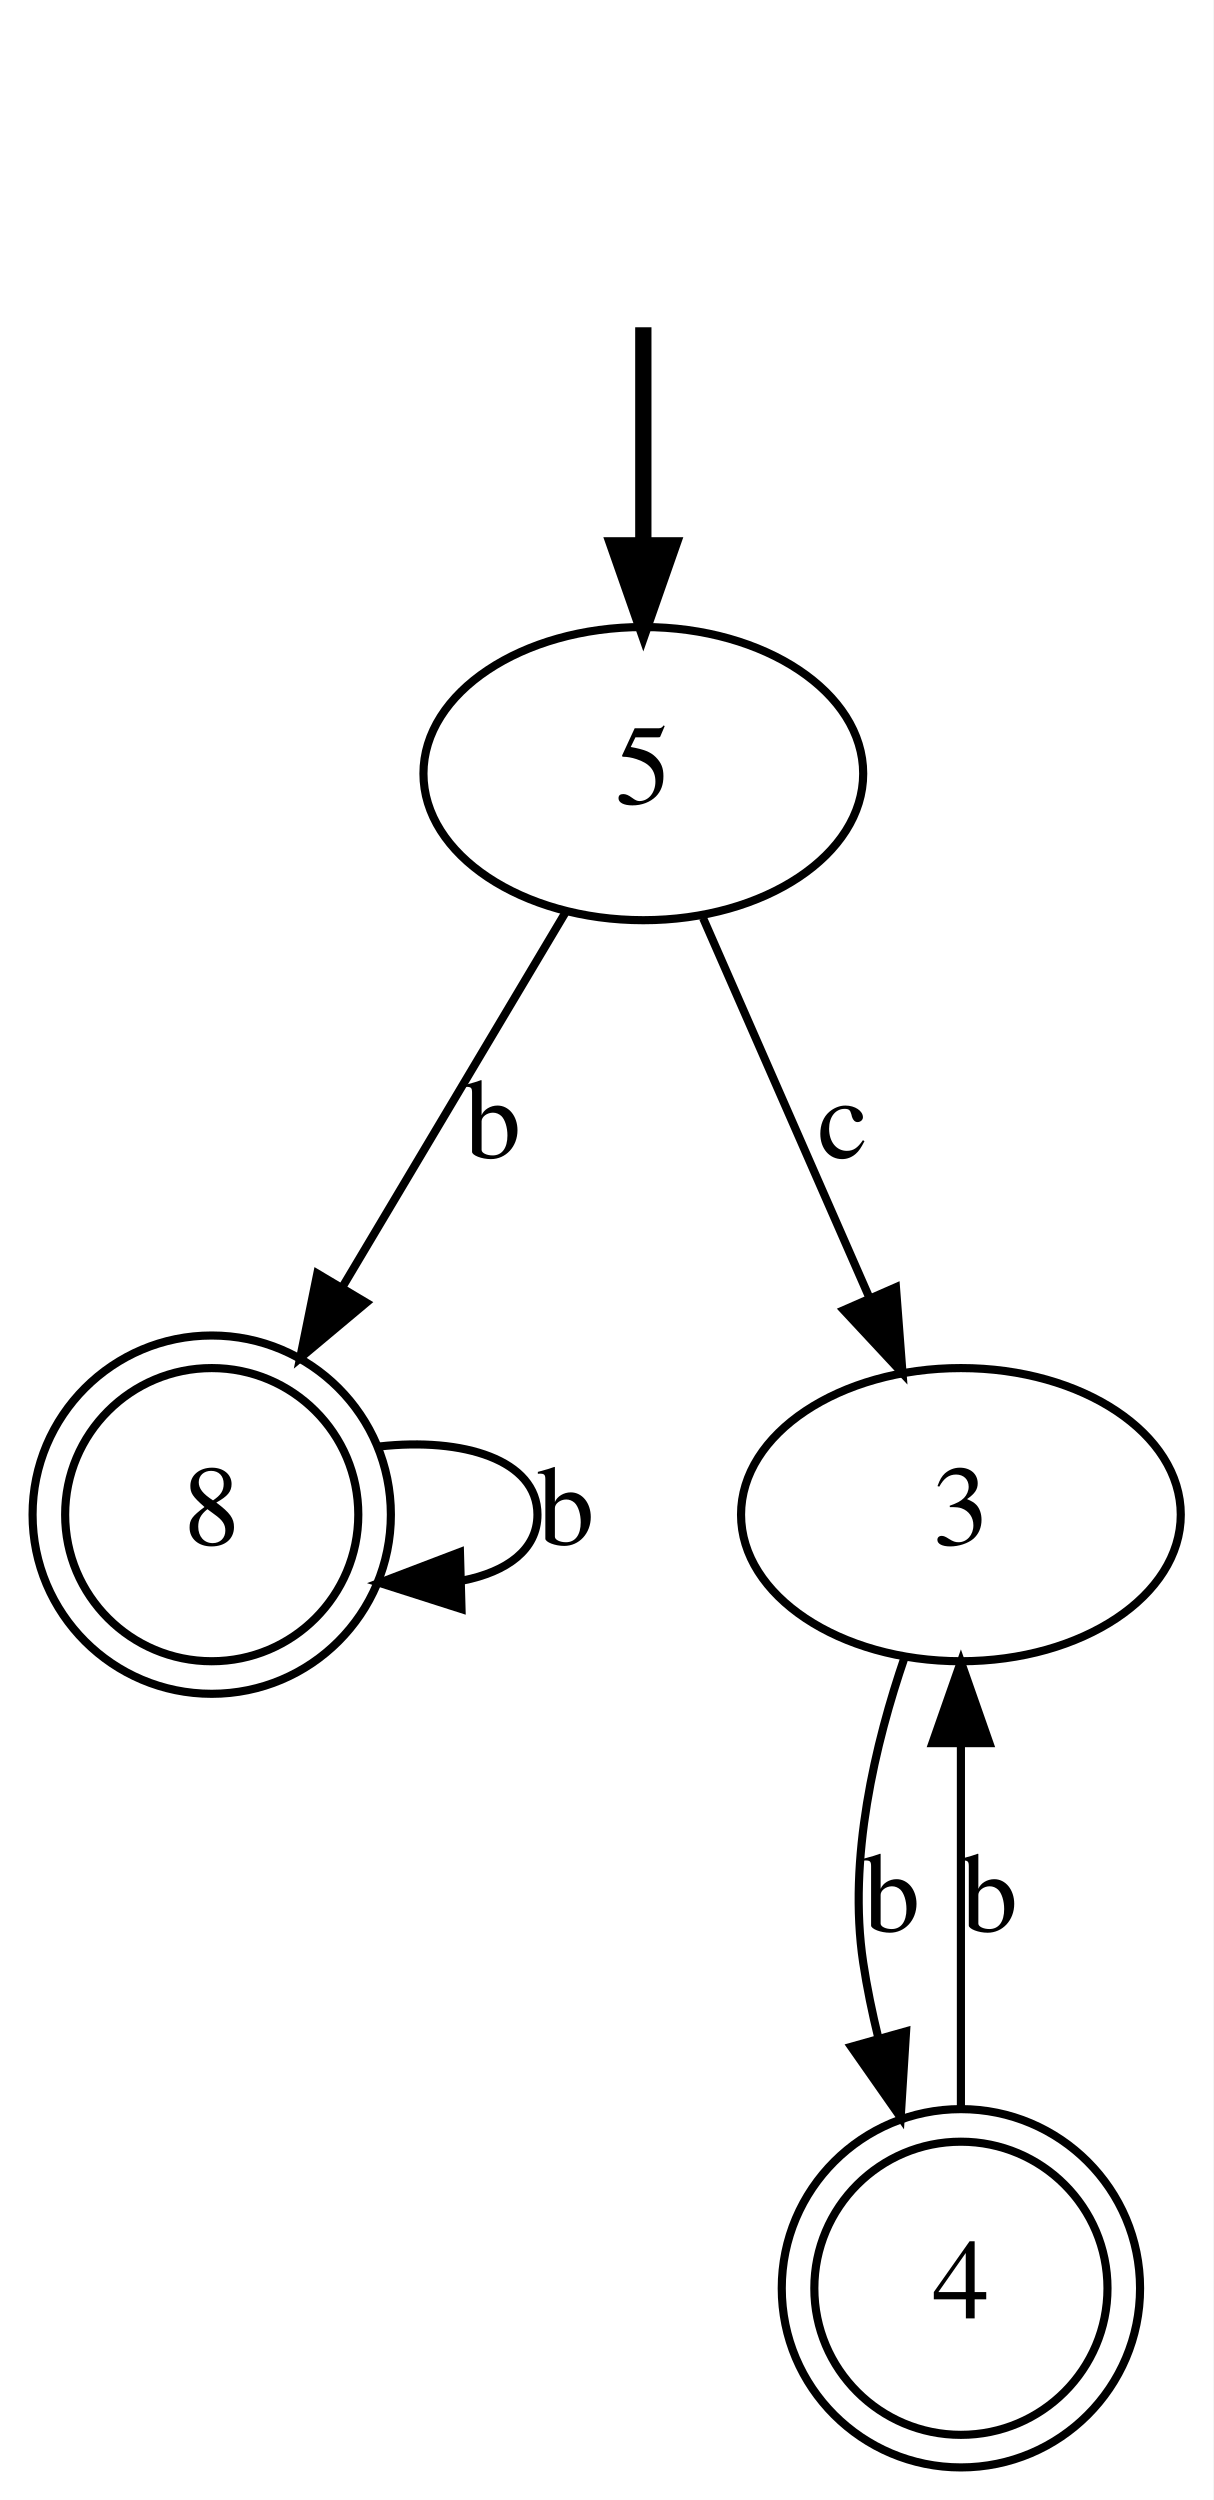
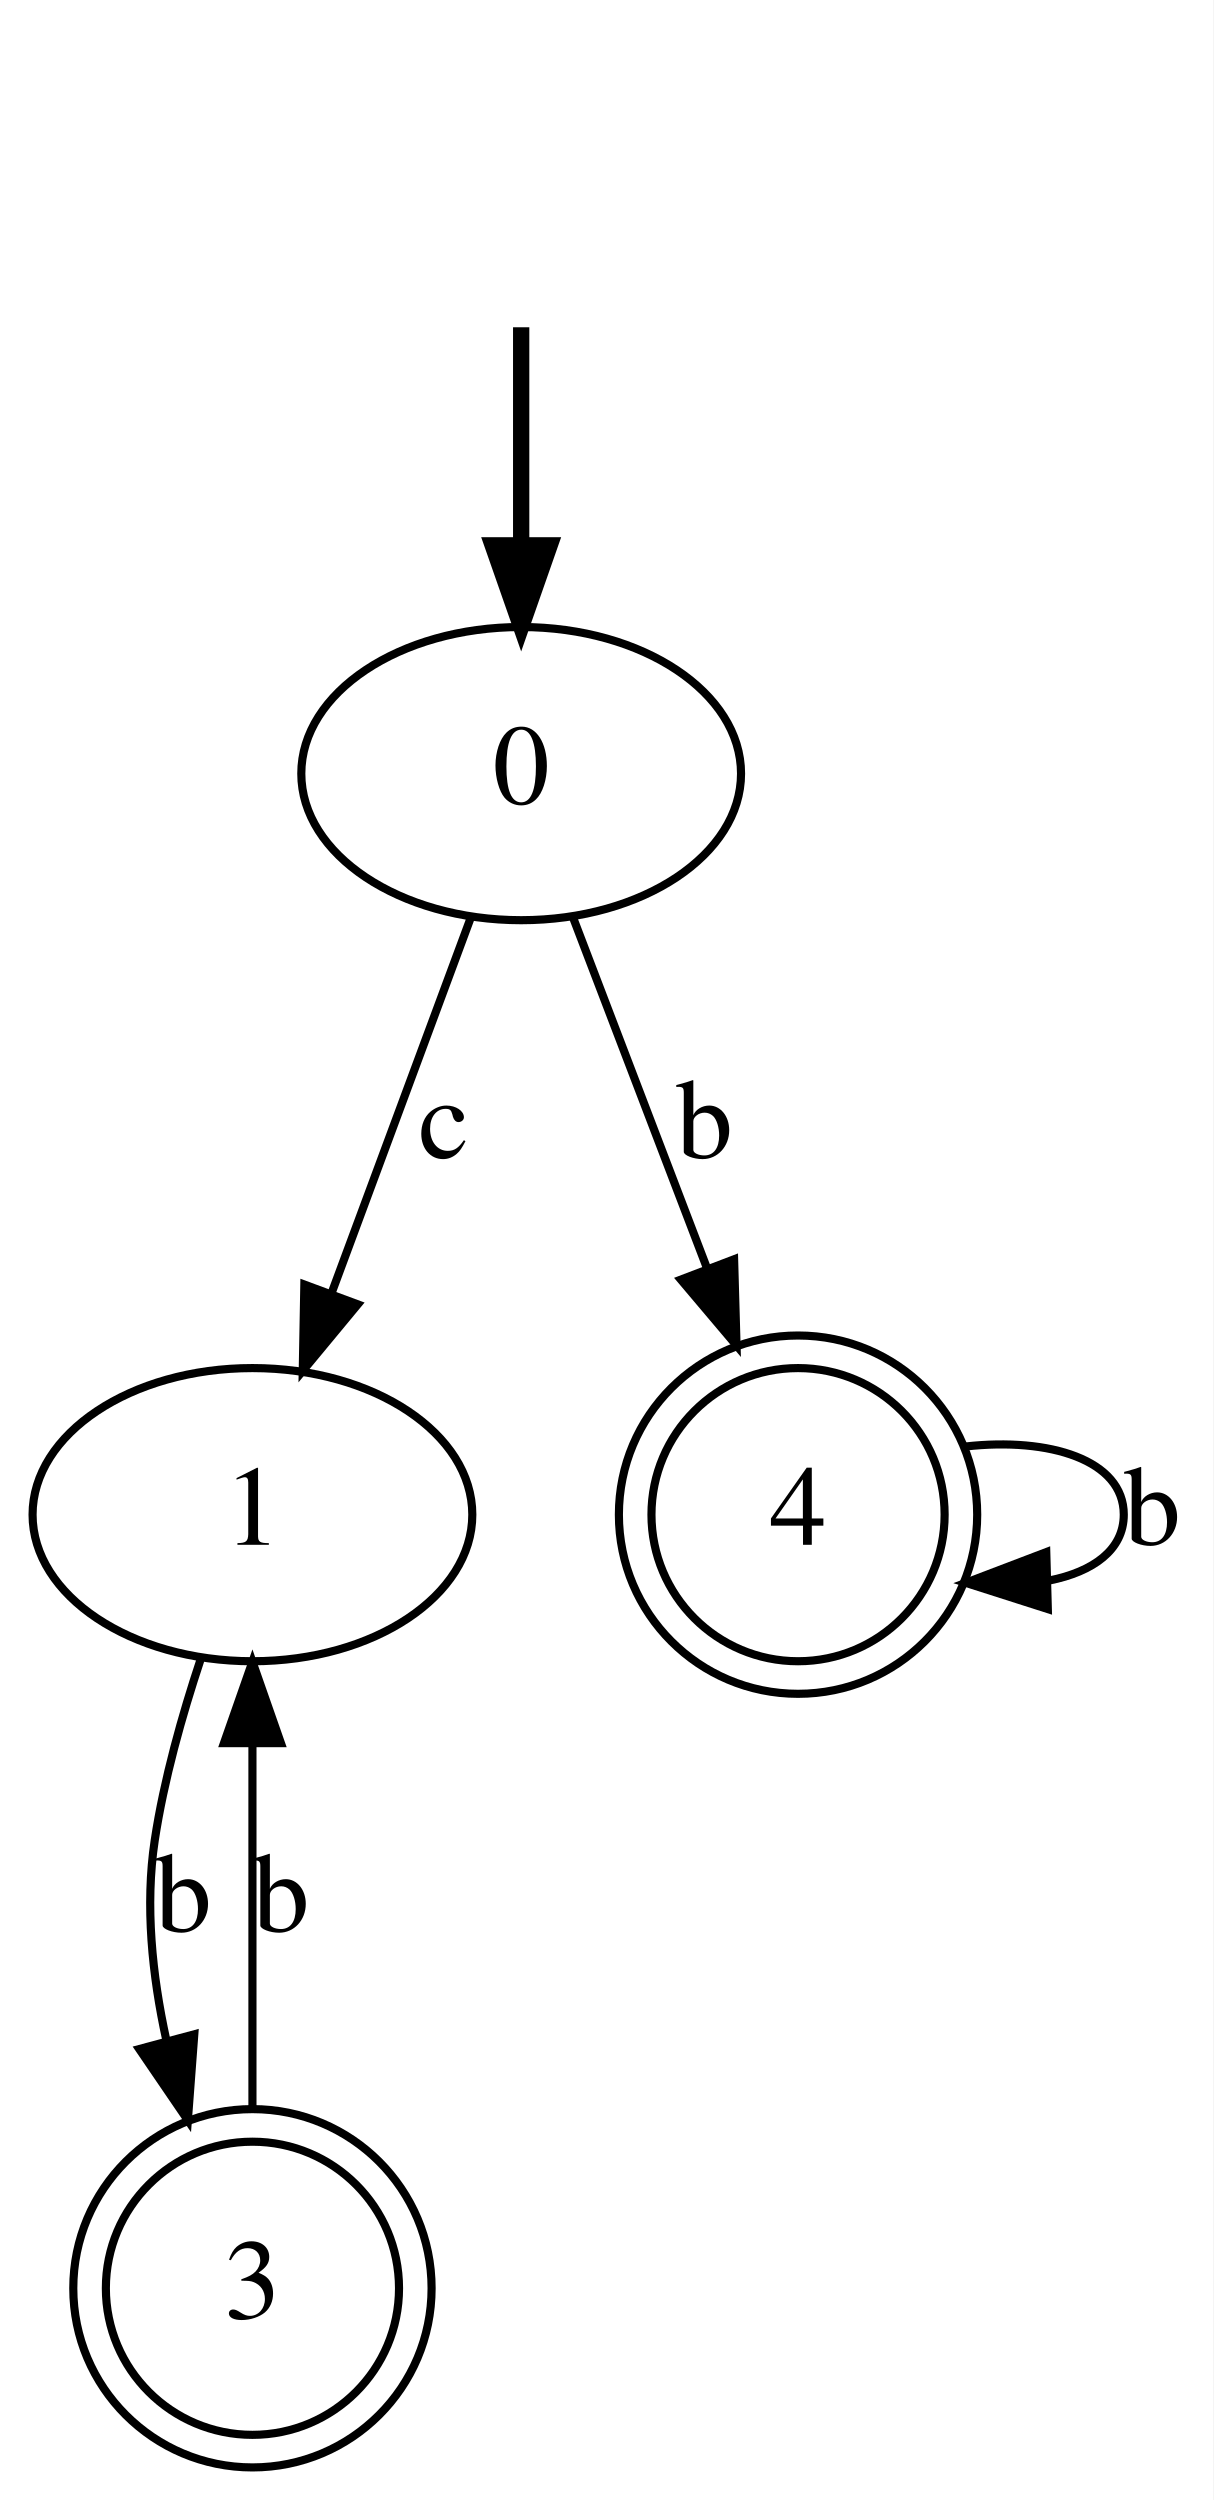
<svg xmlns="http://www.w3.org/2000/svg" width="149pt" height="307pt" viewBox="0.00 0.00 149.00 307.00">
  <g id="graph0" class="graph" transform="scale(1 1) rotate(0) translate(4 303)">
    <polygon fill="white" stroke="none" points="-4,4 -4,-303 145,-303 145,4 -4,4" />
    <g id="node1" class="node" />
-     <g id="node5" class="node">
-       <ellipse fill="none" stroke="black" cx="75" cy="-208" rx="27" ry="18" />
-       <text text-anchor="middle" x="75" y="-204.3" font-family="Times,serif" font-size="14.00">5</text>
+     <g id="node2" class="node">
+       <ellipse fill="none" stroke="black" cx="60" cy="-208" rx="27" ry="18" />
+       <text text-anchor="middle" x="60" y="-204.3" font-family="Times,serif" font-size="14.00">0</text>
    </g>
    <g id="edge1" class="edge">
-       <path fill="none" stroke="black" stroke-width="2" d="M75,-262.813C75,-254.789 75,-245.047 75,-236.069" />
-       <polygon fill="black" stroke="black" stroke-width="2" points="78.5,-236.029 75,-226.029 71.5,-236.029 78.5,-236.029" />
+       <path fill="none" stroke="black" stroke-width="2" d="M60,-262.813C60,-254.789 60,-245.047 60,-236.069" />
+       <polygon fill="black" stroke="black" stroke-width="2" points="63.5,-236.029 60,-226.029 56.5,-236.029 63.5,-236.029" />
    </g>
-     <g id="node2" class="node">
-       <ellipse fill="none" stroke="black" cx="22" cy="-117" rx="18" ry="18" />
-       <ellipse fill="none" stroke="black" cx="22" cy="-117" rx="22" ry="22" />
-       <text text-anchor="middle" x="22" y="-113.3" font-family="Times,serif" font-size="14.00">8</text>
+     <g id="node3" class="node">
+       <ellipse fill="none" stroke="black" cx="27" cy="-117" rx="27" ry="18" />
+       <text text-anchor="middle" x="27" y="-113.3" font-family="Times,serif" font-size="14.00">1</text>
+     </g>
+     <g id="edge3" class="edge">
+       <path fill="none" stroke="black" d="M53.793,-190.26C48.999,-177.331 42.276,-159.198 36.763,-144.332" />
+       <polygon fill="black" stroke="black" points="39.938,-142.825 33.179,-134.665 33.374,-145.258 39.938,-142.825" />
+       <text text-anchor="middle" x="50.5" y="-160.8" font-family="Times,serif" font-size="14.00">c</text>
+     </g>
+     <g id="node5" class="node">
+       <ellipse fill="none" stroke="black" cx="94" cy="-117" rx="18" ry="18" />
+       <ellipse fill="none" stroke="black" cx="94" cy="-117" rx="22" ry="22" />
+       <text text-anchor="middle" x="94" y="-113.3" font-family="Times,serif" font-size="14.00">4</text>
    </g>
    <g id="edge2" class="edge">
-       <path fill="none" stroke="black" d="M42.581,-125.37C52.845,-126.528 62,-123.738 62,-117 62,-112.683 58.243,-109.987 52.844,-108.911" />
-       <polygon fill="black" stroke="black" points="52.673,-105.405 42.581,-108.63 52.481,-112.402 52.673,-105.405" />
-       <text text-anchor="middle" x="65.5" y="-113.3" font-family="Times,serif" font-size="14.00">b</text>
-     </g>
-     <g id="node3" class="node">
-       <ellipse fill="none" stroke="black" cx="114" cy="-117" rx="27" ry="18" />
-       <text text-anchor="middle" x="114" y="-113.3" font-family="Times,serif" font-size="14.00">3</text>
+       <path fill="none" stroke="black" d="M66.395,-190.26C71.022,-178.15 77.392,-161.473 82.848,-147.192" />
+       <polygon fill="black" stroke="black" points="86.147,-148.363 86.446,-137.773 79.608,-145.865 86.147,-148.363" />
+       <text text-anchor="middle" x="82.5" y="-160.8" font-family="Times,serif" font-size="14.00">b</text>
    </g>
    <g id="node4" class="node">
-       <ellipse fill="none" stroke="black" cx="114" cy="-22" rx="18" ry="18" />
-       <ellipse fill="none" stroke="black" cx="114" cy="-22" rx="22" ry="22" />
-       <text text-anchor="middle" x="114" y="-18.3" font-family="Times,serif" font-size="14.00">4</text>
-     </g>
-     <g id="edge3" class="edge">
-       <path fill="none" stroke="black" d="M107.118,-99.568C103.464,-88.925 100.086,-74.726 102,-62 102.459,-58.946 103.11,-55.801 103.874,-52.685" />
-       <polygon fill="black" stroke="black" points="107.266,-53.55 106.602,-42.975 100.527,-51.656 107.266,-53.55" />
-       <text text-anchor="middle" x="105.5" y="-65.8" font-family="Times,serif" font-size="14.00">b</text>
+       <ellipse fill="none" stroke="black" cx="27" cy="-22" rx="18" ry="18" />
+       <ellipse fill="none" stroke="black" cx="27" cy="-22" rx="22" ry="22" />
+       <text text-anchor="middle" x="27" y="-18.3" font-family="Times,serif" font-size="14.00">3</text>
    </g>
    <g id="edge4" class="edge">
-       <path fill="none" stroke="black" d="M114,-44.194C114,-57.406 114,-74.537 114,-88.753" />
-       <polygon fill="black" stroke="black" points="110.5,-88.942 114,-98.942 117.5,-88.942 110.5,-88.942" />
-       <text text-anchor="middle" x="117.5" y="-65.8" font-family="Times,serif" font-size="14.00">b</text>
+       <path fill="none" stroke="black" d="M20.618,-99.17C18.366,-92.388 16.117,-84.426 15,-77 13.799,-69.01 14.683,-60.439 16.412,-52.533" />
+       <polygon fill="black" stroke="black" points="19.859,-53.191 19.067,-42.626 13.097,-51.379 19.859,-53.191" />
+       <text text-anchor="middle" x="18.5" y="-65.8" font-family="Times,serif" font-size="14.00">b</text>
+     </g>
+     <g id="edge5" class="edge">
+       <path fill="none" stroke="black" d="M27,-44.194C27,-57.406 27,-74.537 27,-88.753" />
+       <polygon fill="black" stroke="black" points="23.5,-88.942 27,-98.942 30.5,-88.942 23.5,-88.942" />
+       <text text-anchor="middle" x="30.5" y="-65.8" font-family="Times,serif" font-size="14.00">b</text>
    </g>
    <g id="edge6" class="edge">
-       <path fill="none" stroke="black" d="M65.525,-191.089C57.93,-178.336 47.101,-160.15 38.144,-145.11" />
-       <polygon fill="black" stroke="black" points="40.979,-143.03 32.855,-136.229 34.965,-146.611 40.979,-143.03" />
-       <text text-anchor="middle" x="56.5" y="-160.8" font-family="Times,serif" font-size="14.00">b</text>
-     </g>
-     <g id="edge5" class="edge">
-       <path fill="none" stroke="black" d="M82.336,-190.26C88.091,-177.125 96.202,-158.617 102.773,-143.62" />
-       <polygon fill="black" stroke="black" points="106.021,-144.928 106.829,-134.364 99.61,-142.119 106.021,-144.928" />
-       <text text-anchor="middle" x="99.5" y="-160.8" font-family="Times,serif" font-size="14.00">c</text>
+       <path fill="none" stroke="black" d="M114.581,-125.37C124.845,-126.528 134,-123.738 134,-117 134,-112.683 130.243,-109.987 124.844,-108.911" />
+       <polygon fill="black" stroke="black" points="124.673,-105.405 114.581,-108.63 124.481,-112.402 124.673,-105.405" />
+       <text text-anchor="middle" x="137.5" y="-113.3" font-family="Times,serif" font-size="14.00">b</text>
    </g>
  </g>
</svg>
